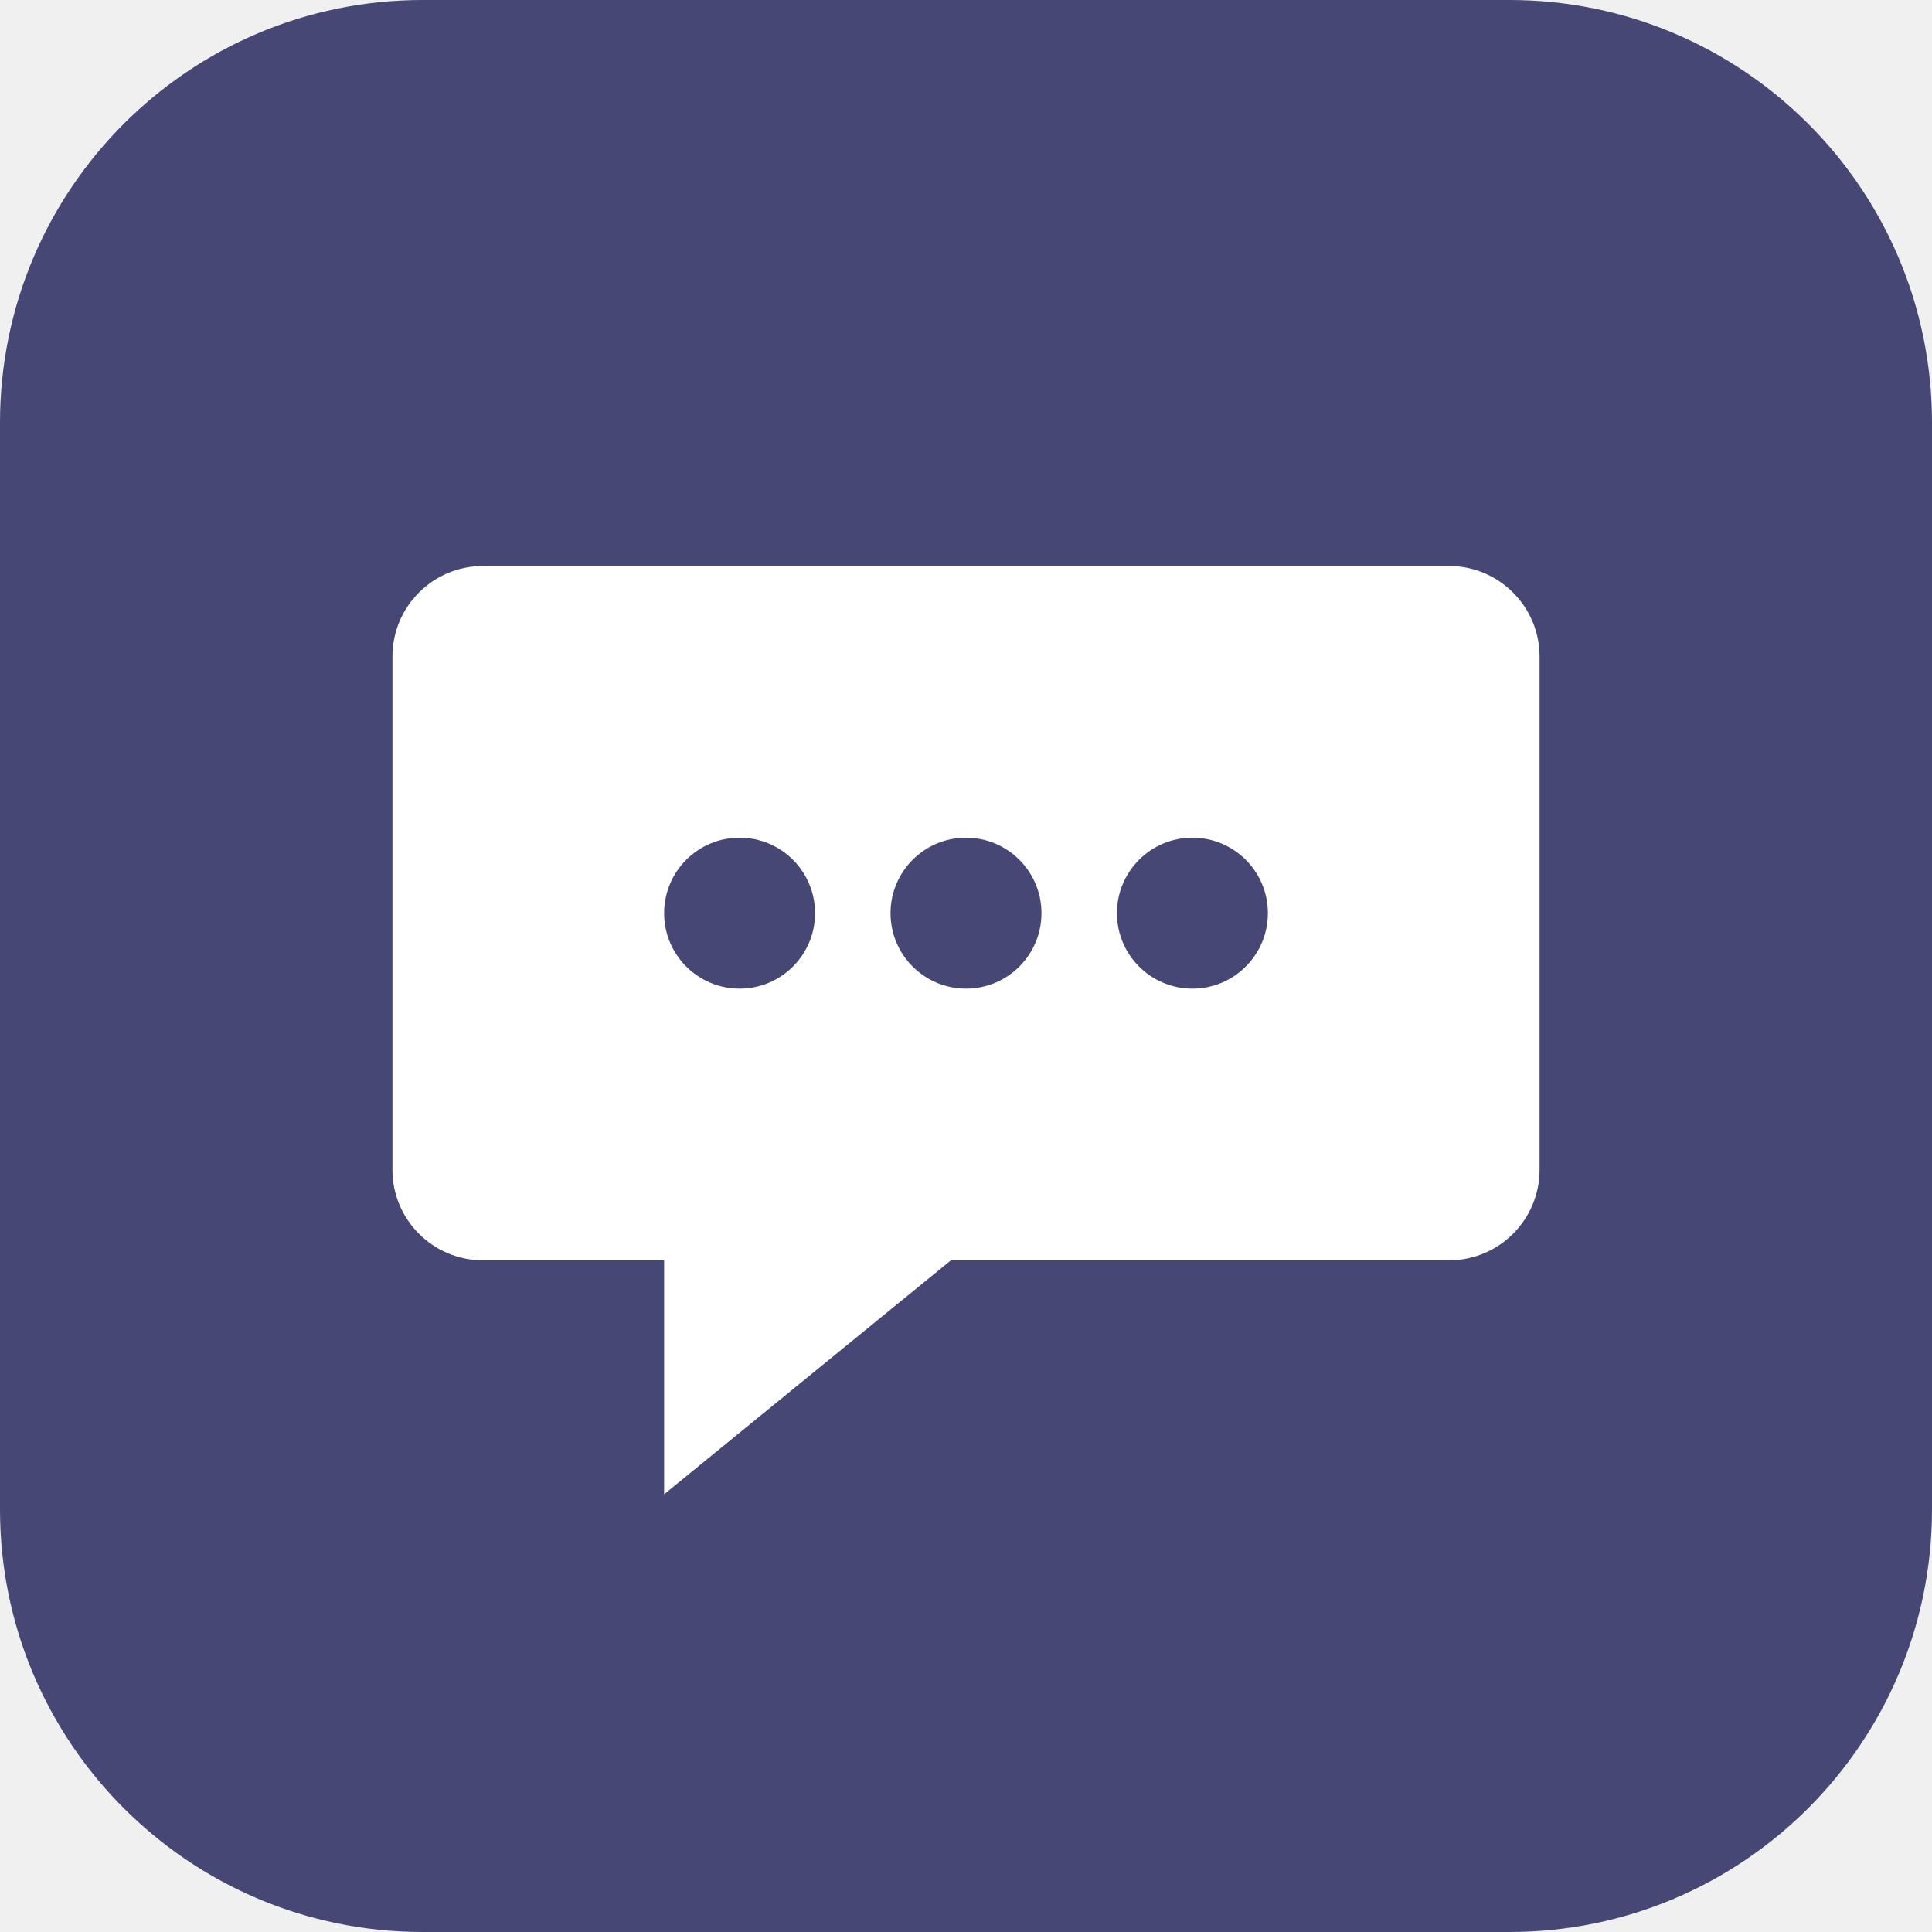
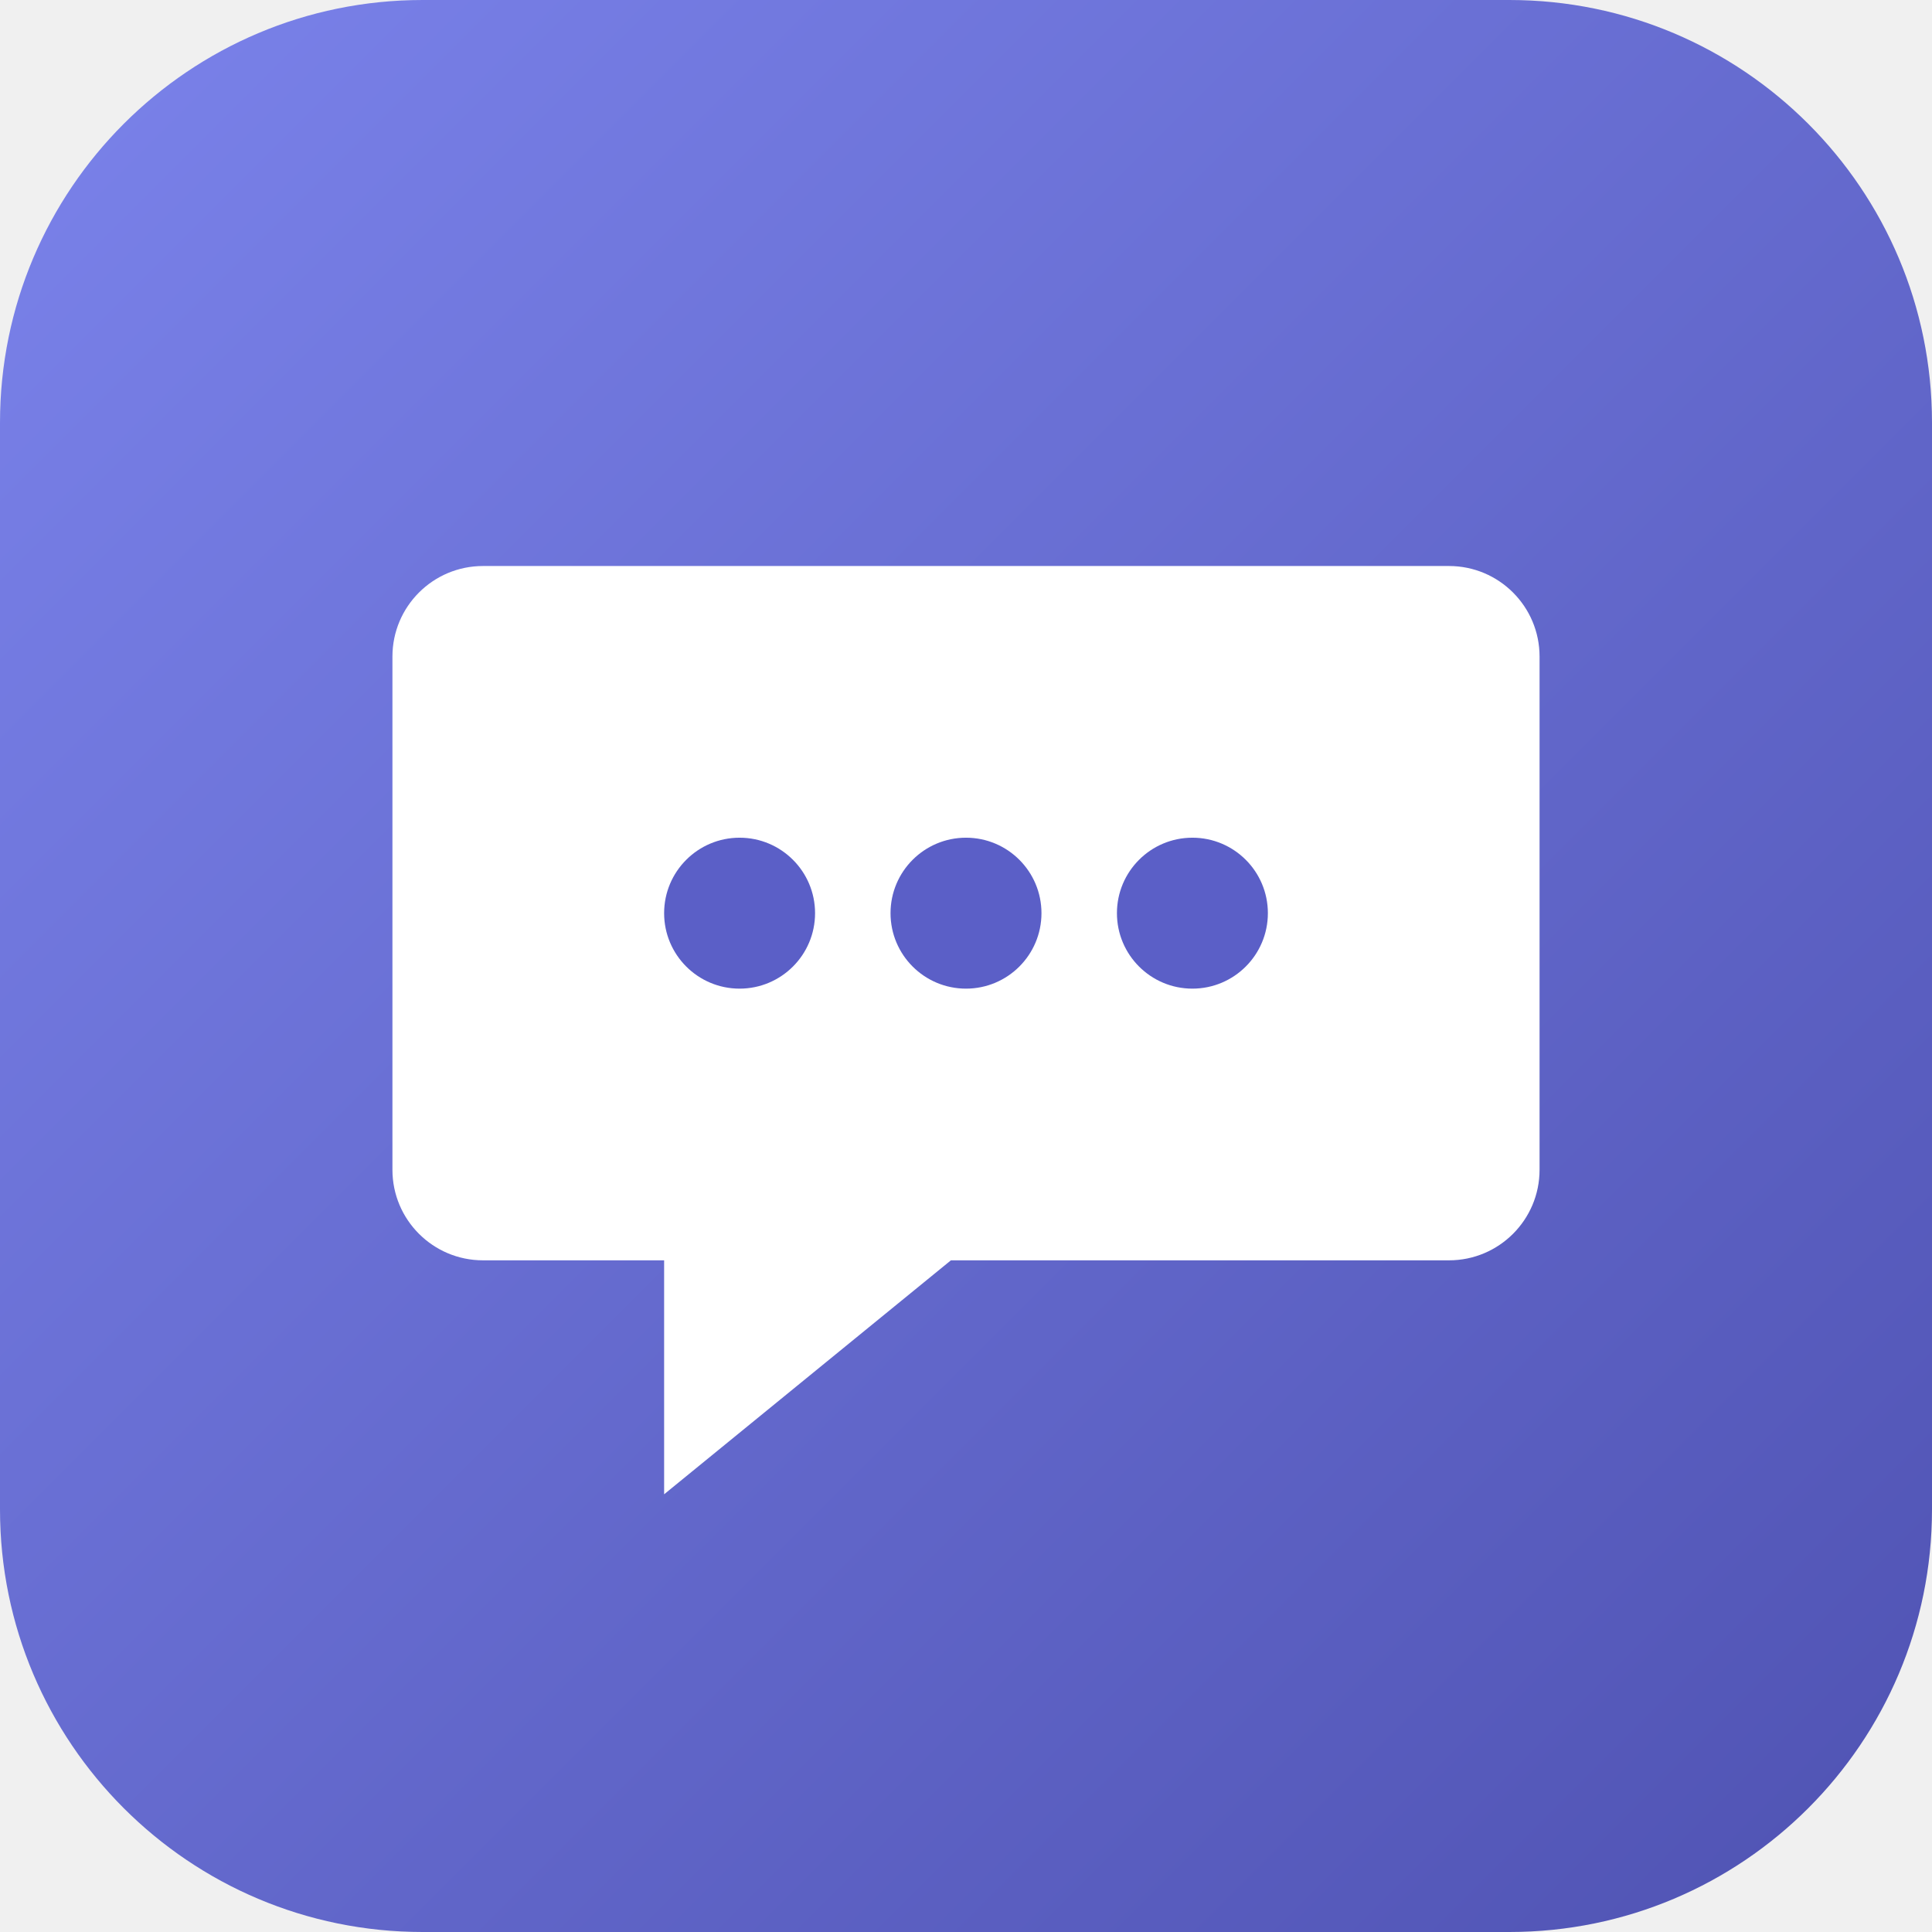
<svg xmlns="http://www.w3.org/2000/svg" viewBox="0 0 512 512">
-   <rect width="512" height="512" rx="112" fill="#464775" />
+   <defs>
+     <linearGradient id="g" x1="0" y1="0" x2="1" y2="1">
+       <stop offset="0" stop-color="#7b83eb" />
+       <stop offset="1" stop-color="#4f52b2" />
+     </linearGradient>
+   </defs>
+   <rect width="512" height="512" rx="112" fill="url(#g)" />
  <path d="M128 150h256a24 24 0 0 1 24 24v136a24 24 0 0 1-24 24H252l-76 62v-62h-48a24 24 0 0 1-24-24V174a24 24 0 0 1 24-24z" fill="#fff" />
-   <circle cx="196" cy="242" r="20" fill="#464775" />
-   <circle cx="256" cy="242" r="20" fill="#464775" />
-   <circle cx="316" cy="242" r="20" fill="#464775" />
+   <circle cx="196" cy="242" r="20" fill="#5b5fc7" />
+   <circle cx="256" cy="242" r="20" fill="#5b5fc7" />
+   <circle cx="316" cy="242" r="20" fill="#5b5fc7" />
</svg>
